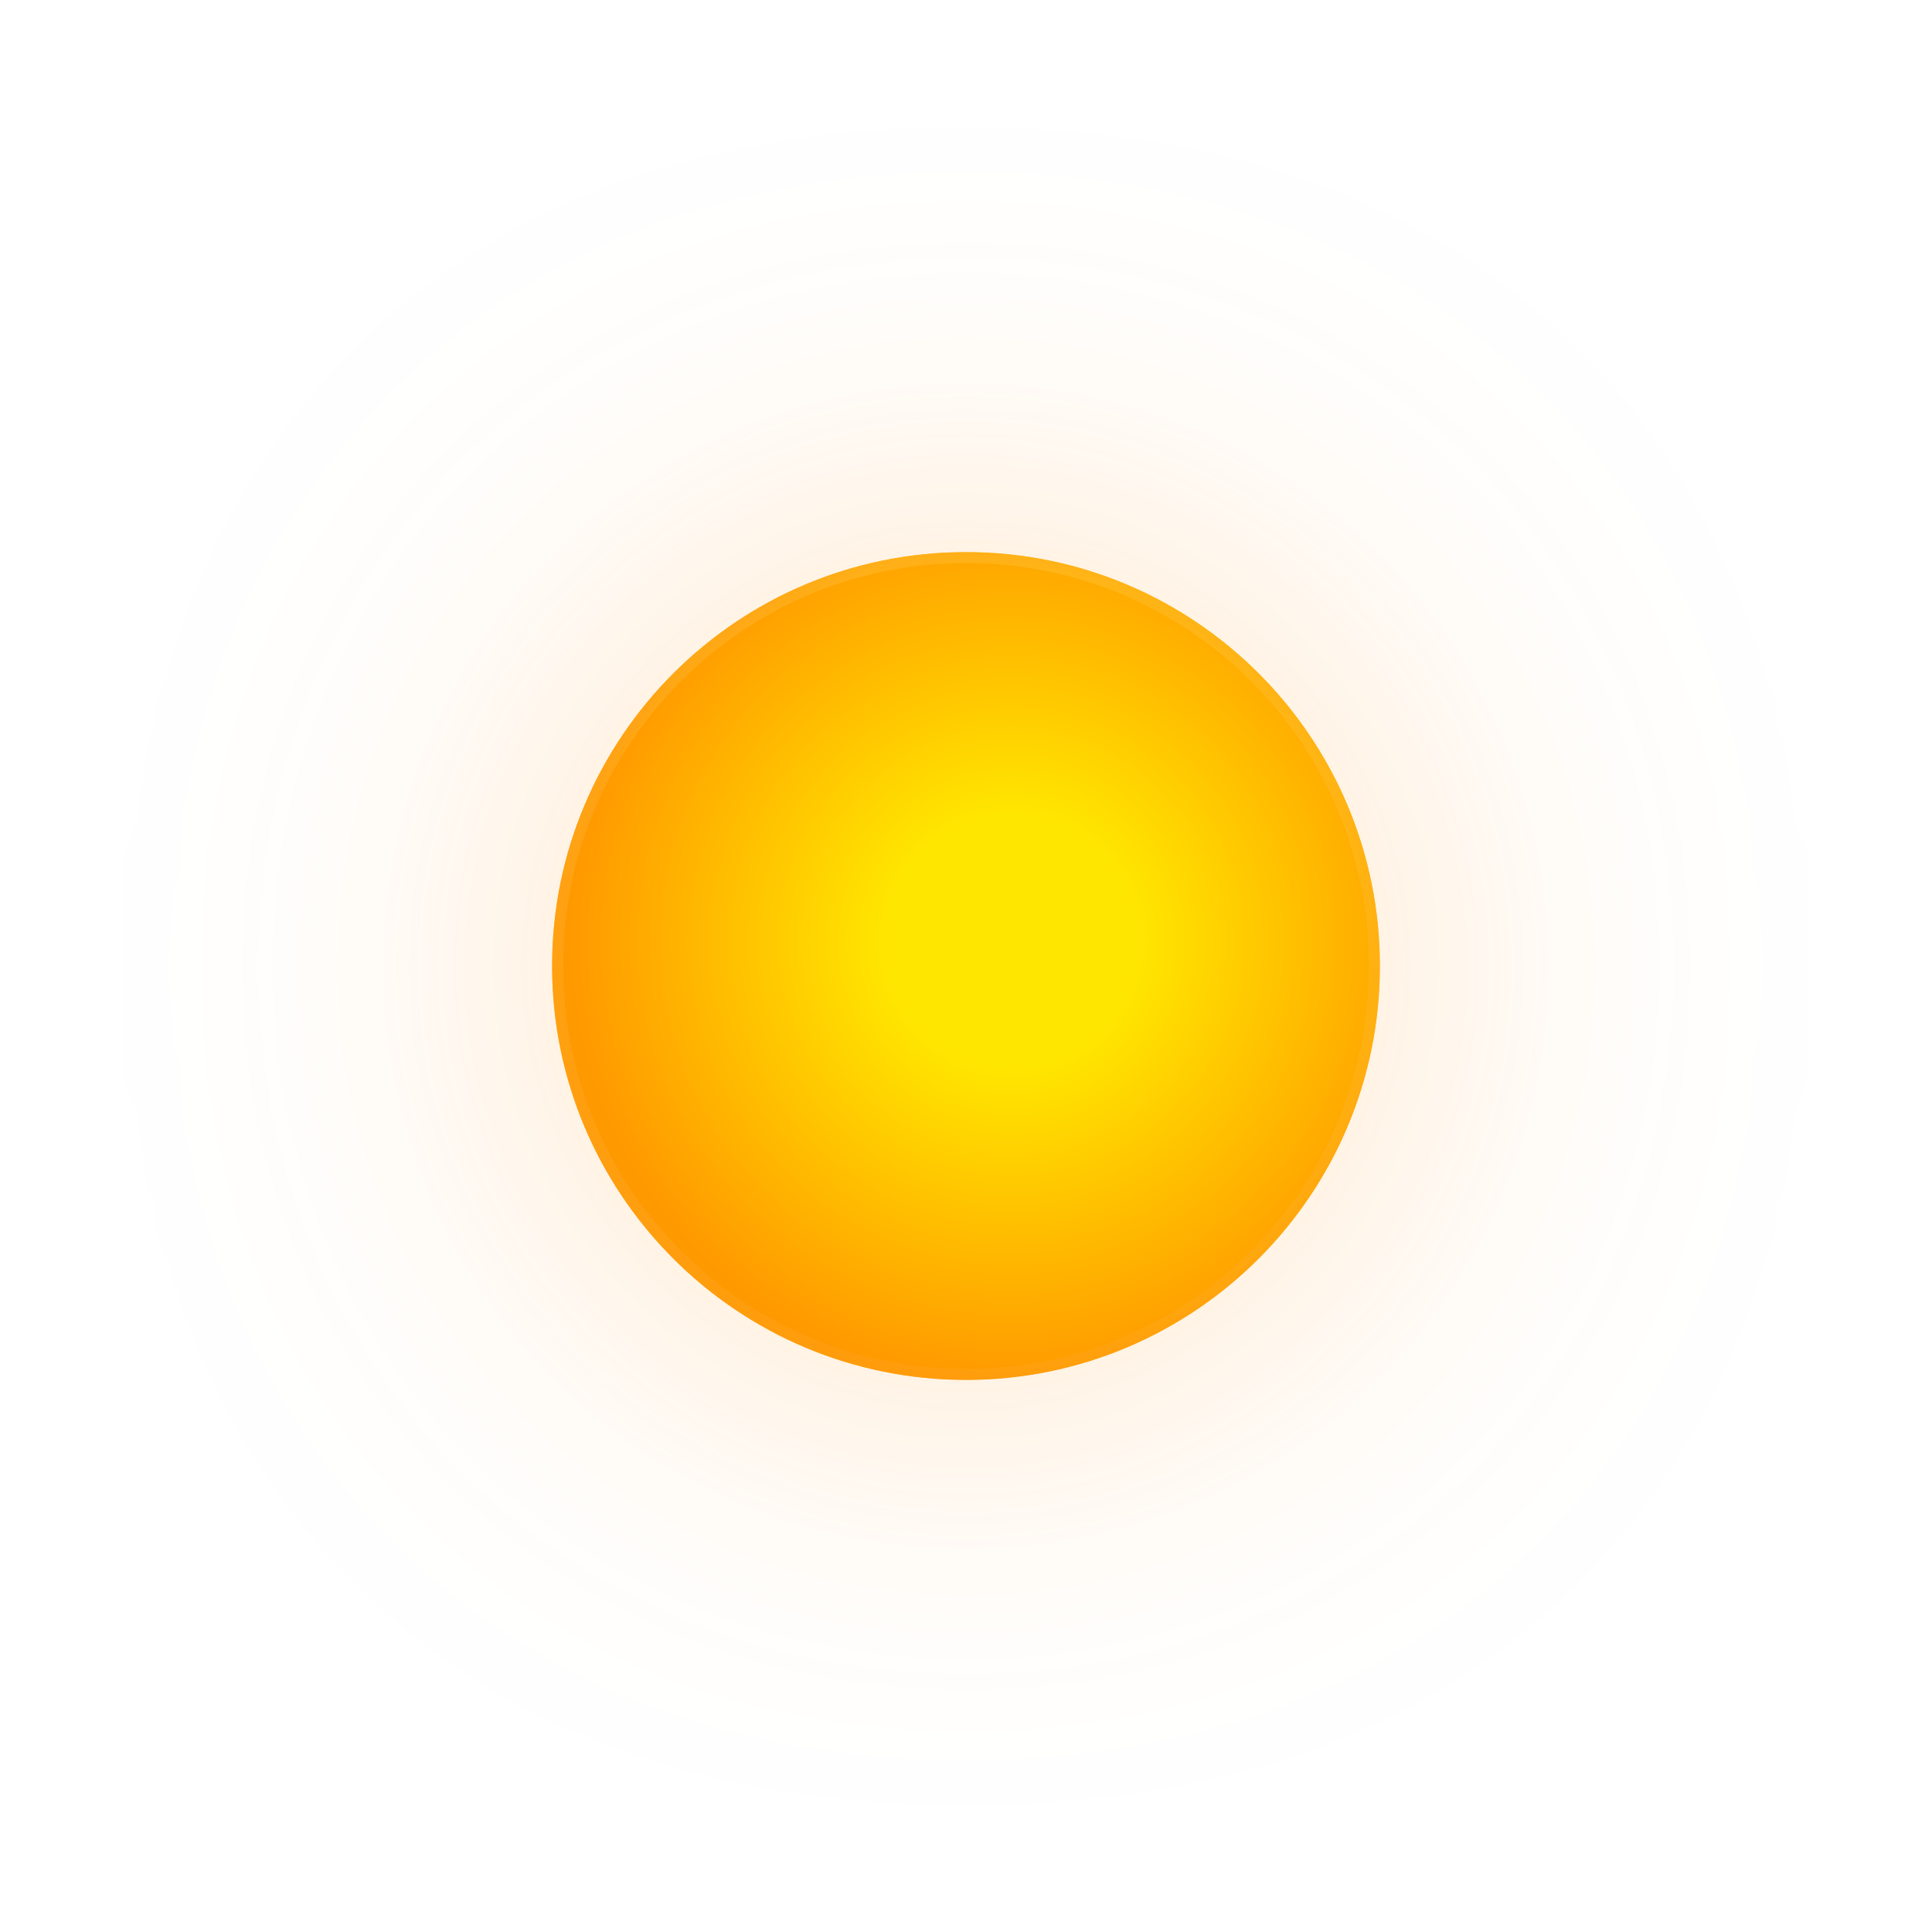
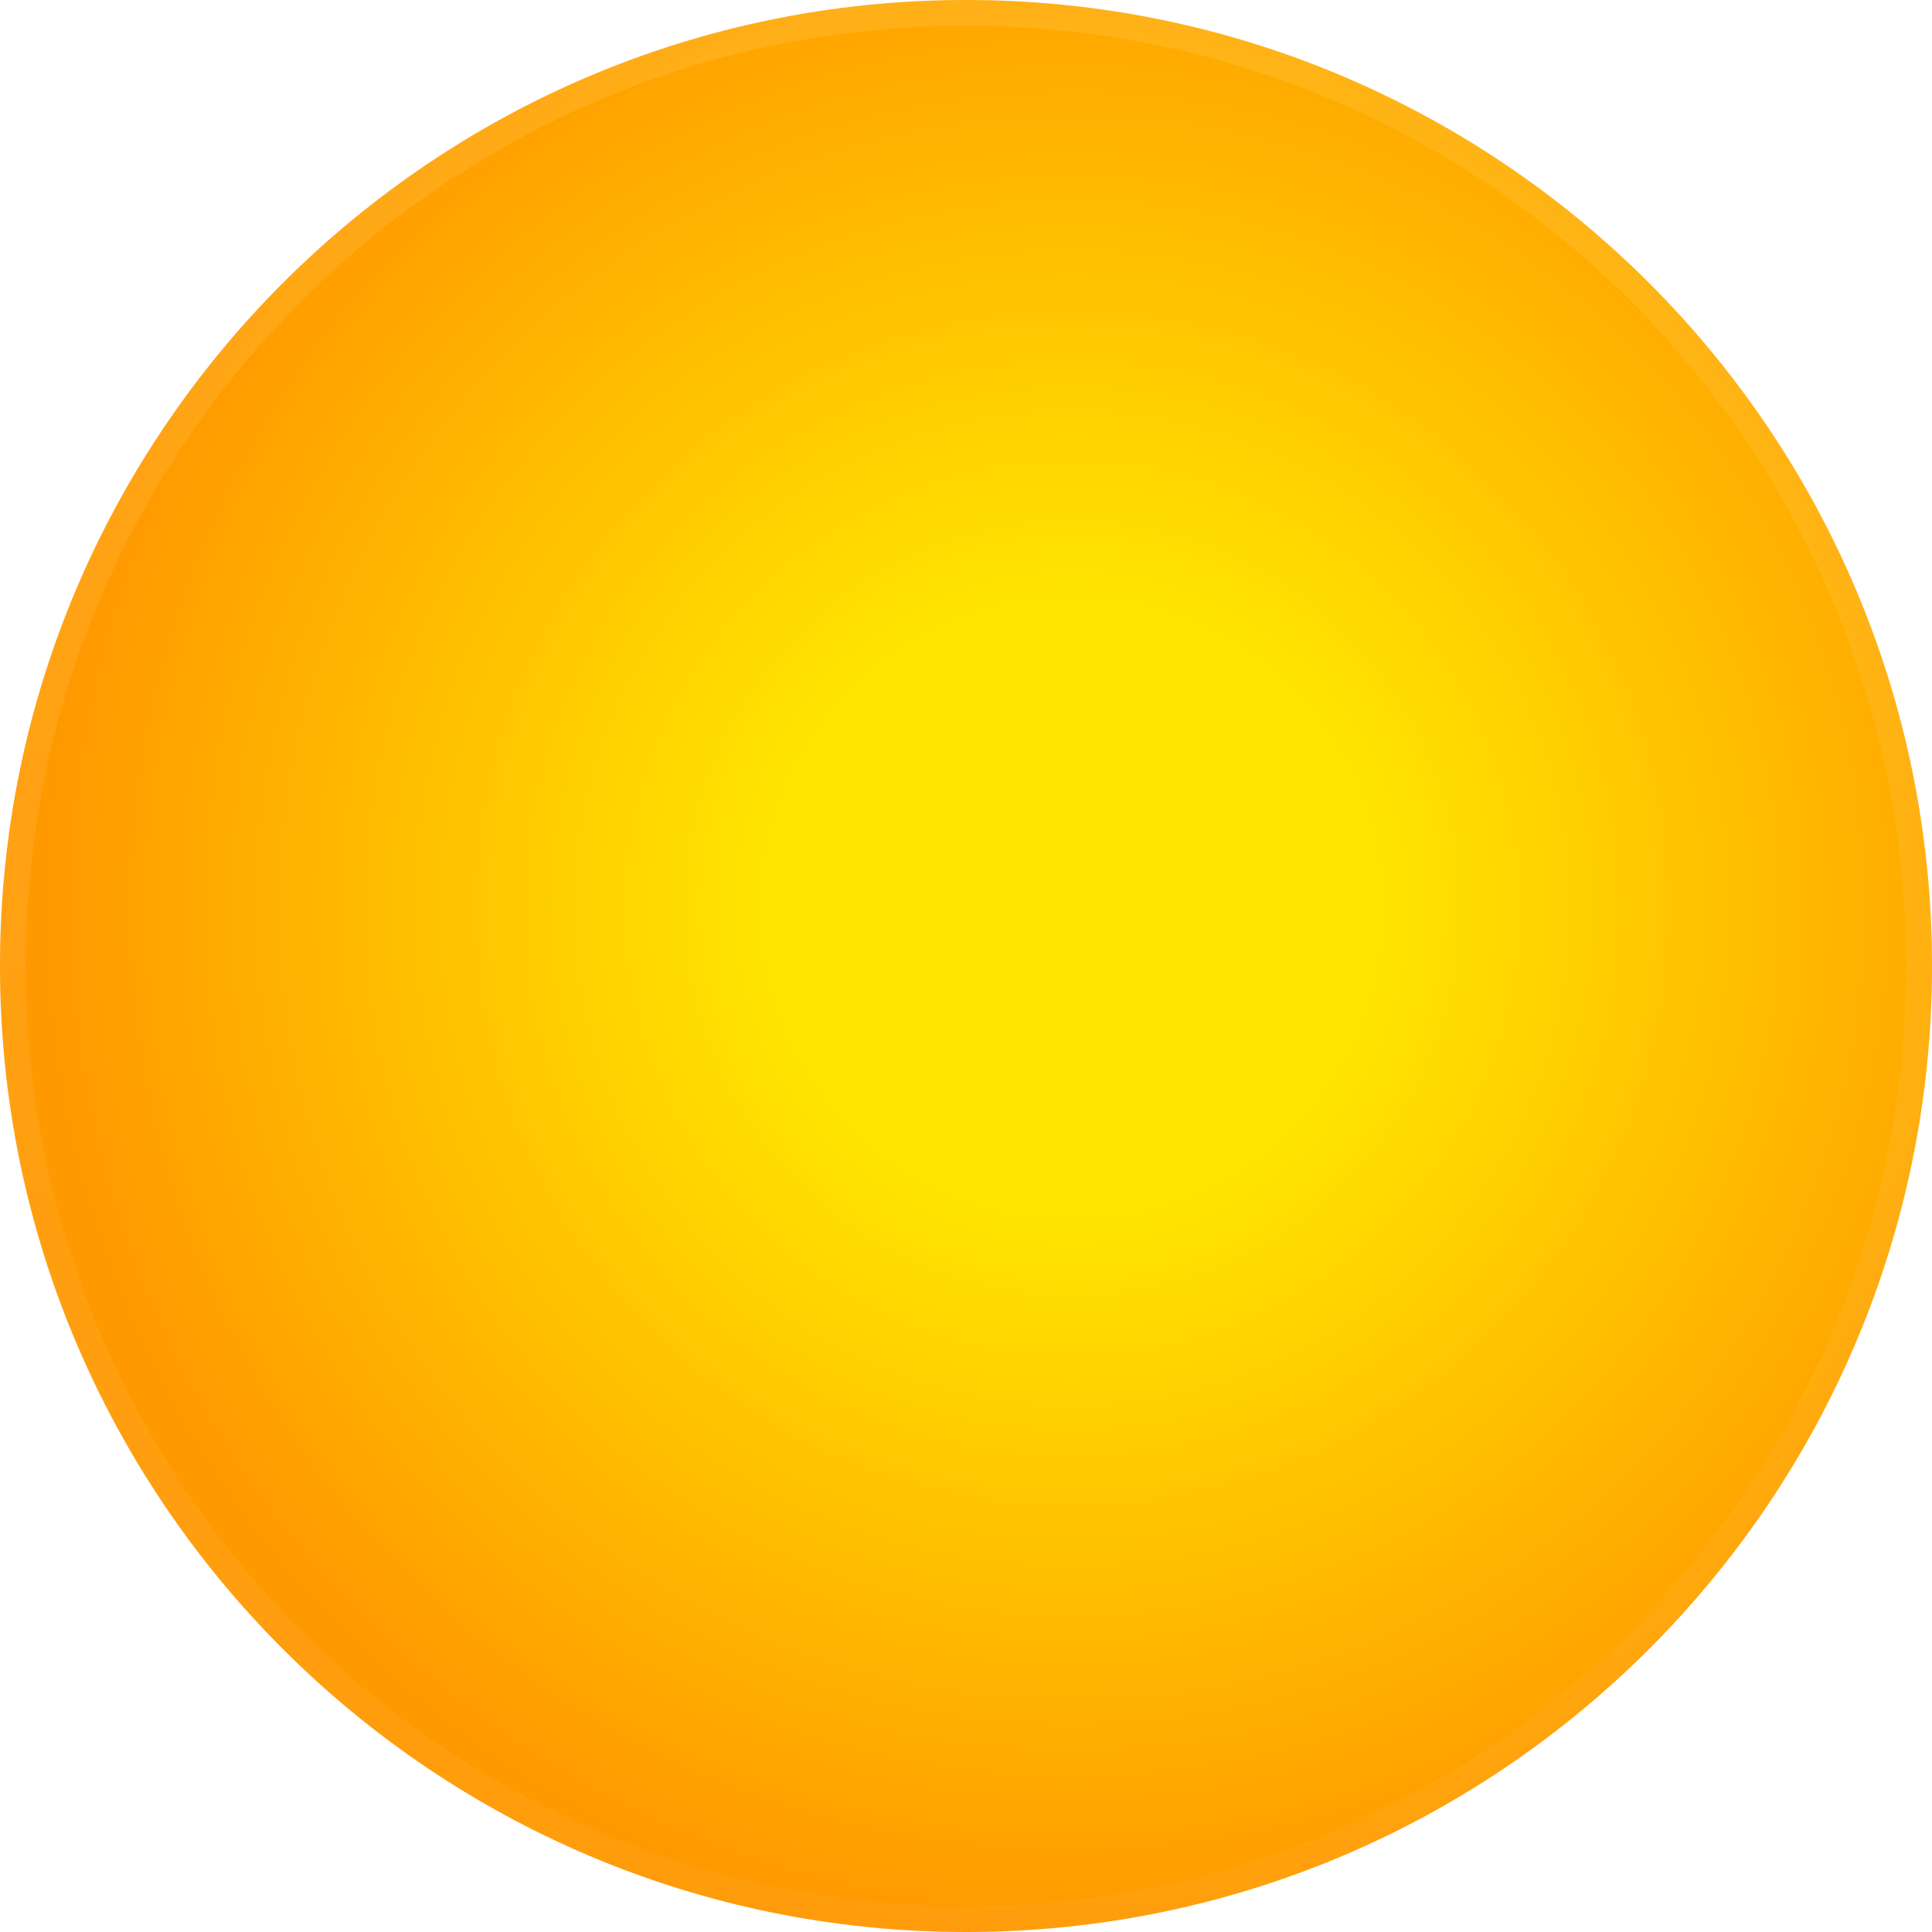
- <svg xmlns="http://www.w3.org/2000/svg" width="175" height="175" viewBox="0 0 175 175" fill="none">
-   <g filter="url(#filter0_d_10_111)">
-     <circle cx="87.5" cy="87.5" r="37.5" fill="url(#paint0_radial_10_111)" />
-     <circle cx="87.5" cy="87.5" r="37" stroke="url(#paint1_linear_10_111)" stroke-opacity="0.15" />
-   </g>
+ <svg xmlns="http://www.w3.org/2000/svg" width="75" height="75" viewBox="0 0 75 75" fill="none">
+   <circle cx="37.5" cy="37.5" r="37.5" fill="url(#paint0_radial_10_111)" />
+   <circle cx="37.5" cy="37.5" r="37" stroke="url(#paint1_linear_10_111)" stroke-opacity="0.15" />
  <defs>
-     <filter id="filter0_d_10_111" x="0" y="0" width="175" height="175" filterUnits="userSpaceOnUse" color-interpolation-filters="sRGB">
-       <feFlood flood-opacity="0" result="BackgroundImageFix" />
-       <feColorMatrix in="SourceAlpha" type="matrix" values="0 0 0 0 0 0 0 0 0 0 0 0 0 0 0 0 0 0 127 0" result="hardAlpha" />
-       <feOffset />
-       <feGaussianBlur stdDeviation="25" />
-       <feComposite in2="hardAlpha" operator="out" />
-       <feColorMatrix type="matrix" values="0 0 0 0 1 0 0 0 0 0.54 0 0 0 0 0 0 0 0 0.25 0" />
-       <feBlend mode="normal" in2="BackgroundImageFix" result="effect1_dropShadow_10_111" />
-       <feBlend mode="normal" in="SourceGraphic" in2="effect1_dropShadow_10_111" result="shape" />
-     </filter>
-     <radialGradient id="paint0_radial_10_111" cx="0" cy="0" r="1" gradientUnits="userSpaceOnUse" gradientTransform="translate(91.625 85.25) rotate(95.9246) scale(39.9635)">
+     <radialGradient id="paint0_radial_10_111" cx="0" cy="0" r="1" gradientUnits="userSpaceOnUse" gradientTransform="translate(41.625 35.25) rotate(95.9246) scale(39.9635)">
      <stop offset="0.286" stop-color="#FFE600" />
      <stop offset="1" stop-color="#FF9900" />
    </radialGradient>
-     <linearGradient id="paint1_linear_10_111" x1="87.5" y1="50" x2="87.5" y2="125" gradientUnits="userSpaceOnUse">
+     <linearGradient id="paint1_linear_10_111" x1="37.5" y1="0" x2="37.5" y2="75" gradientUnits="userSpaceOnUse">
      <stop stop-color="#FFE999" />
      <stop offset="1" stop-color="#FFAE50" />
    </linearGradient>
  </defs>
</svg>
